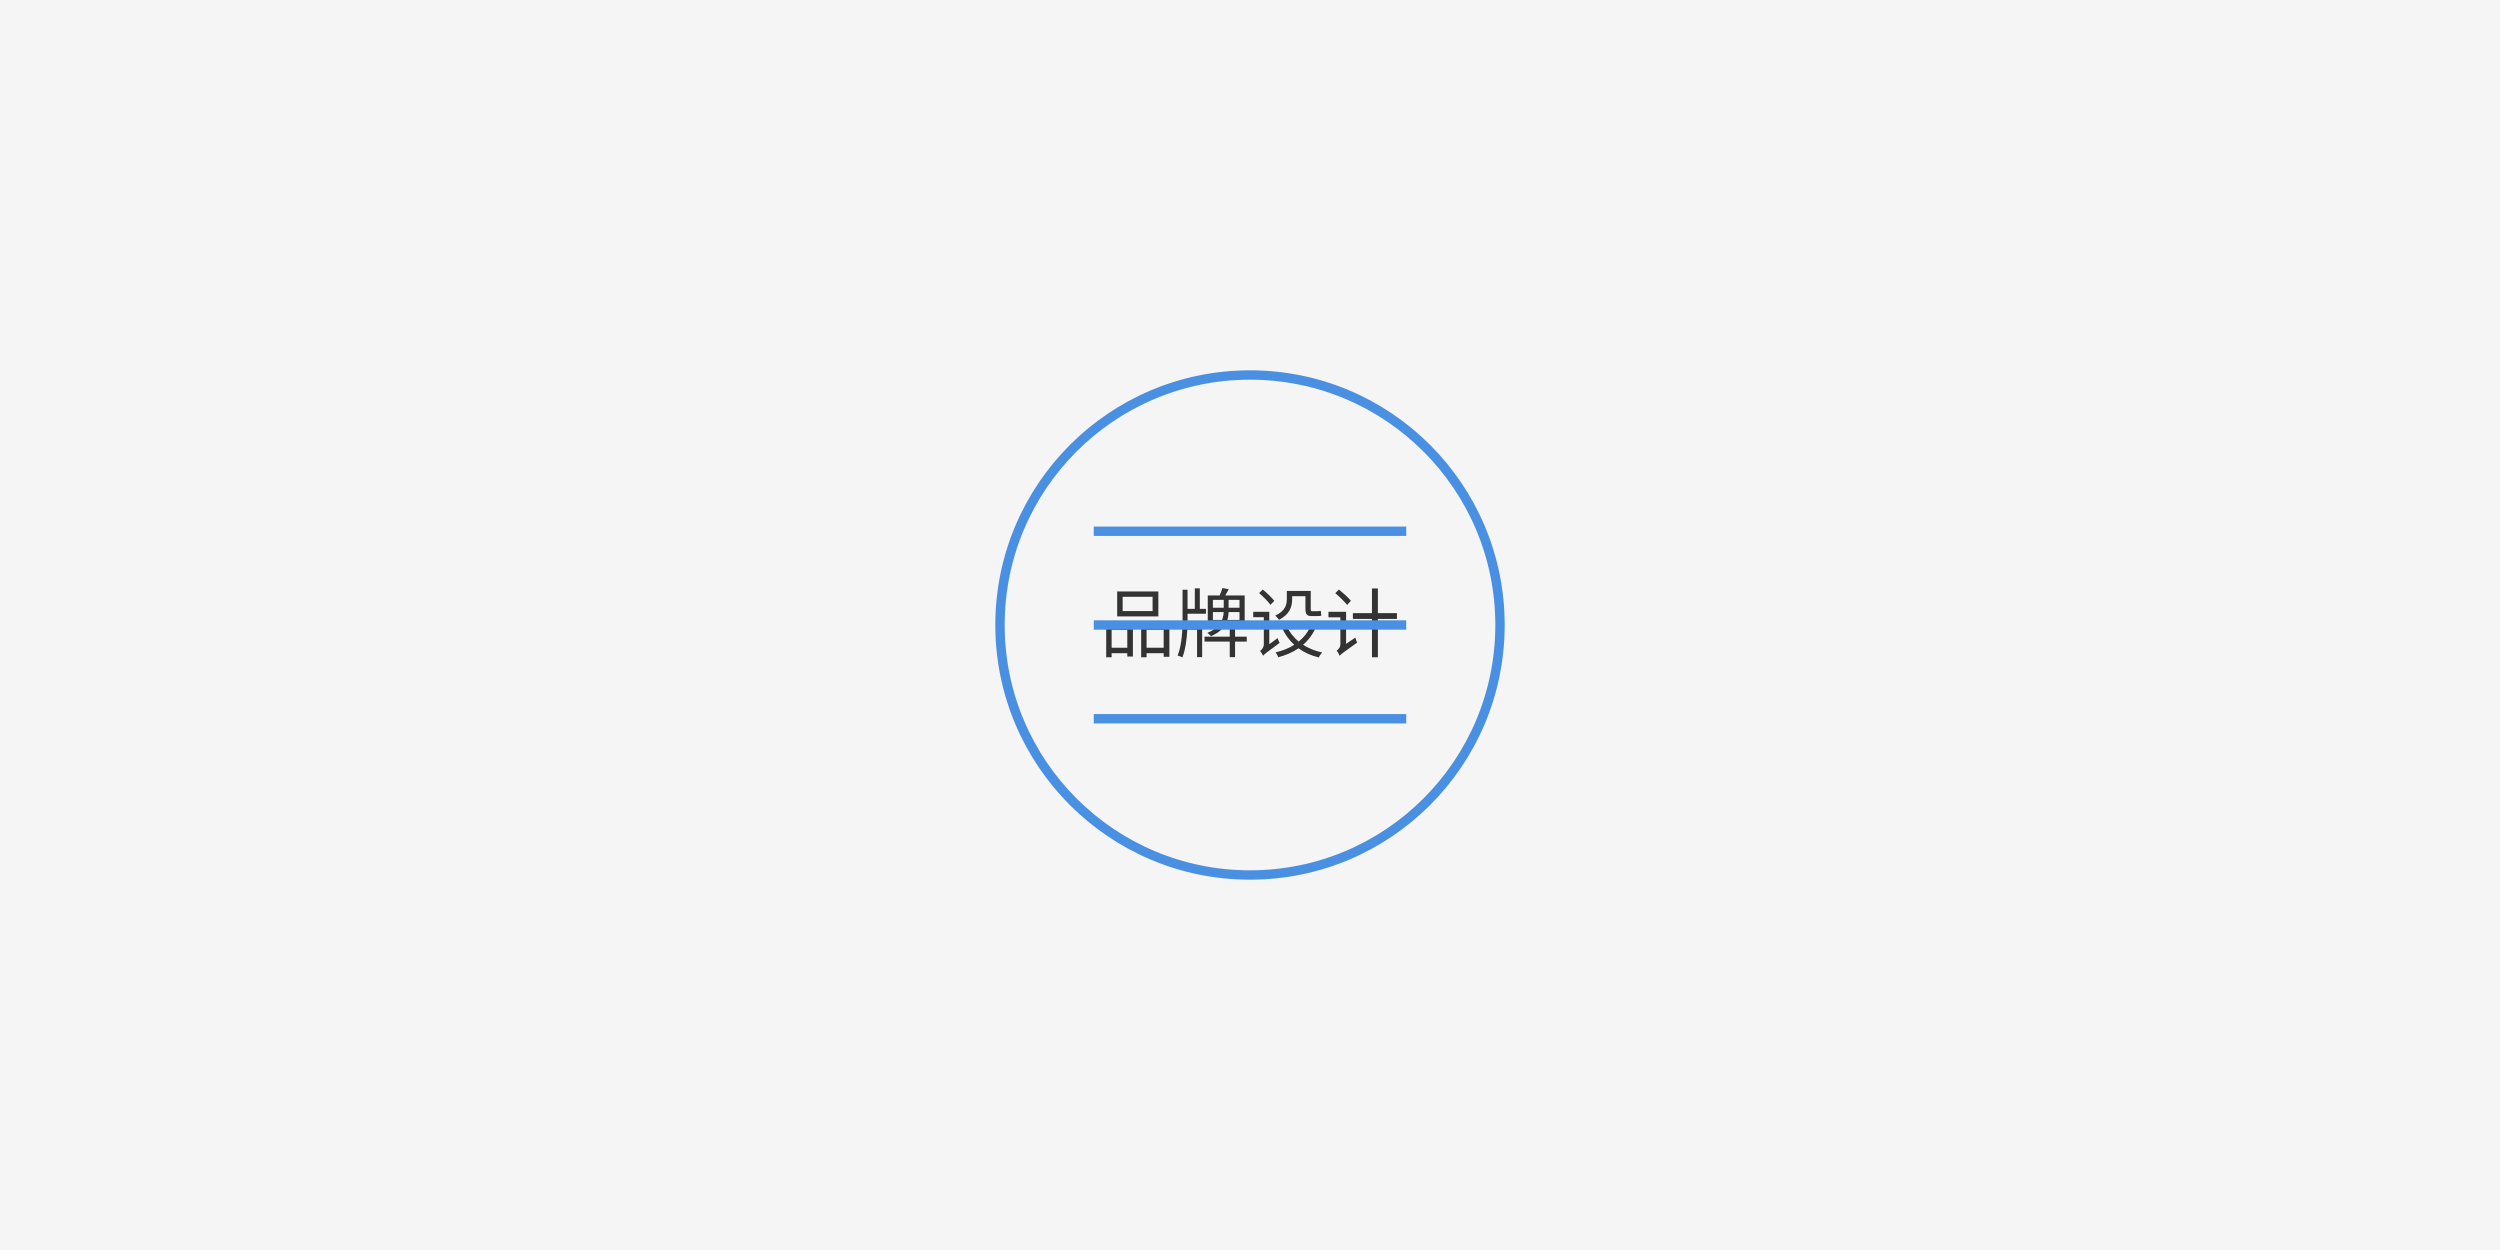
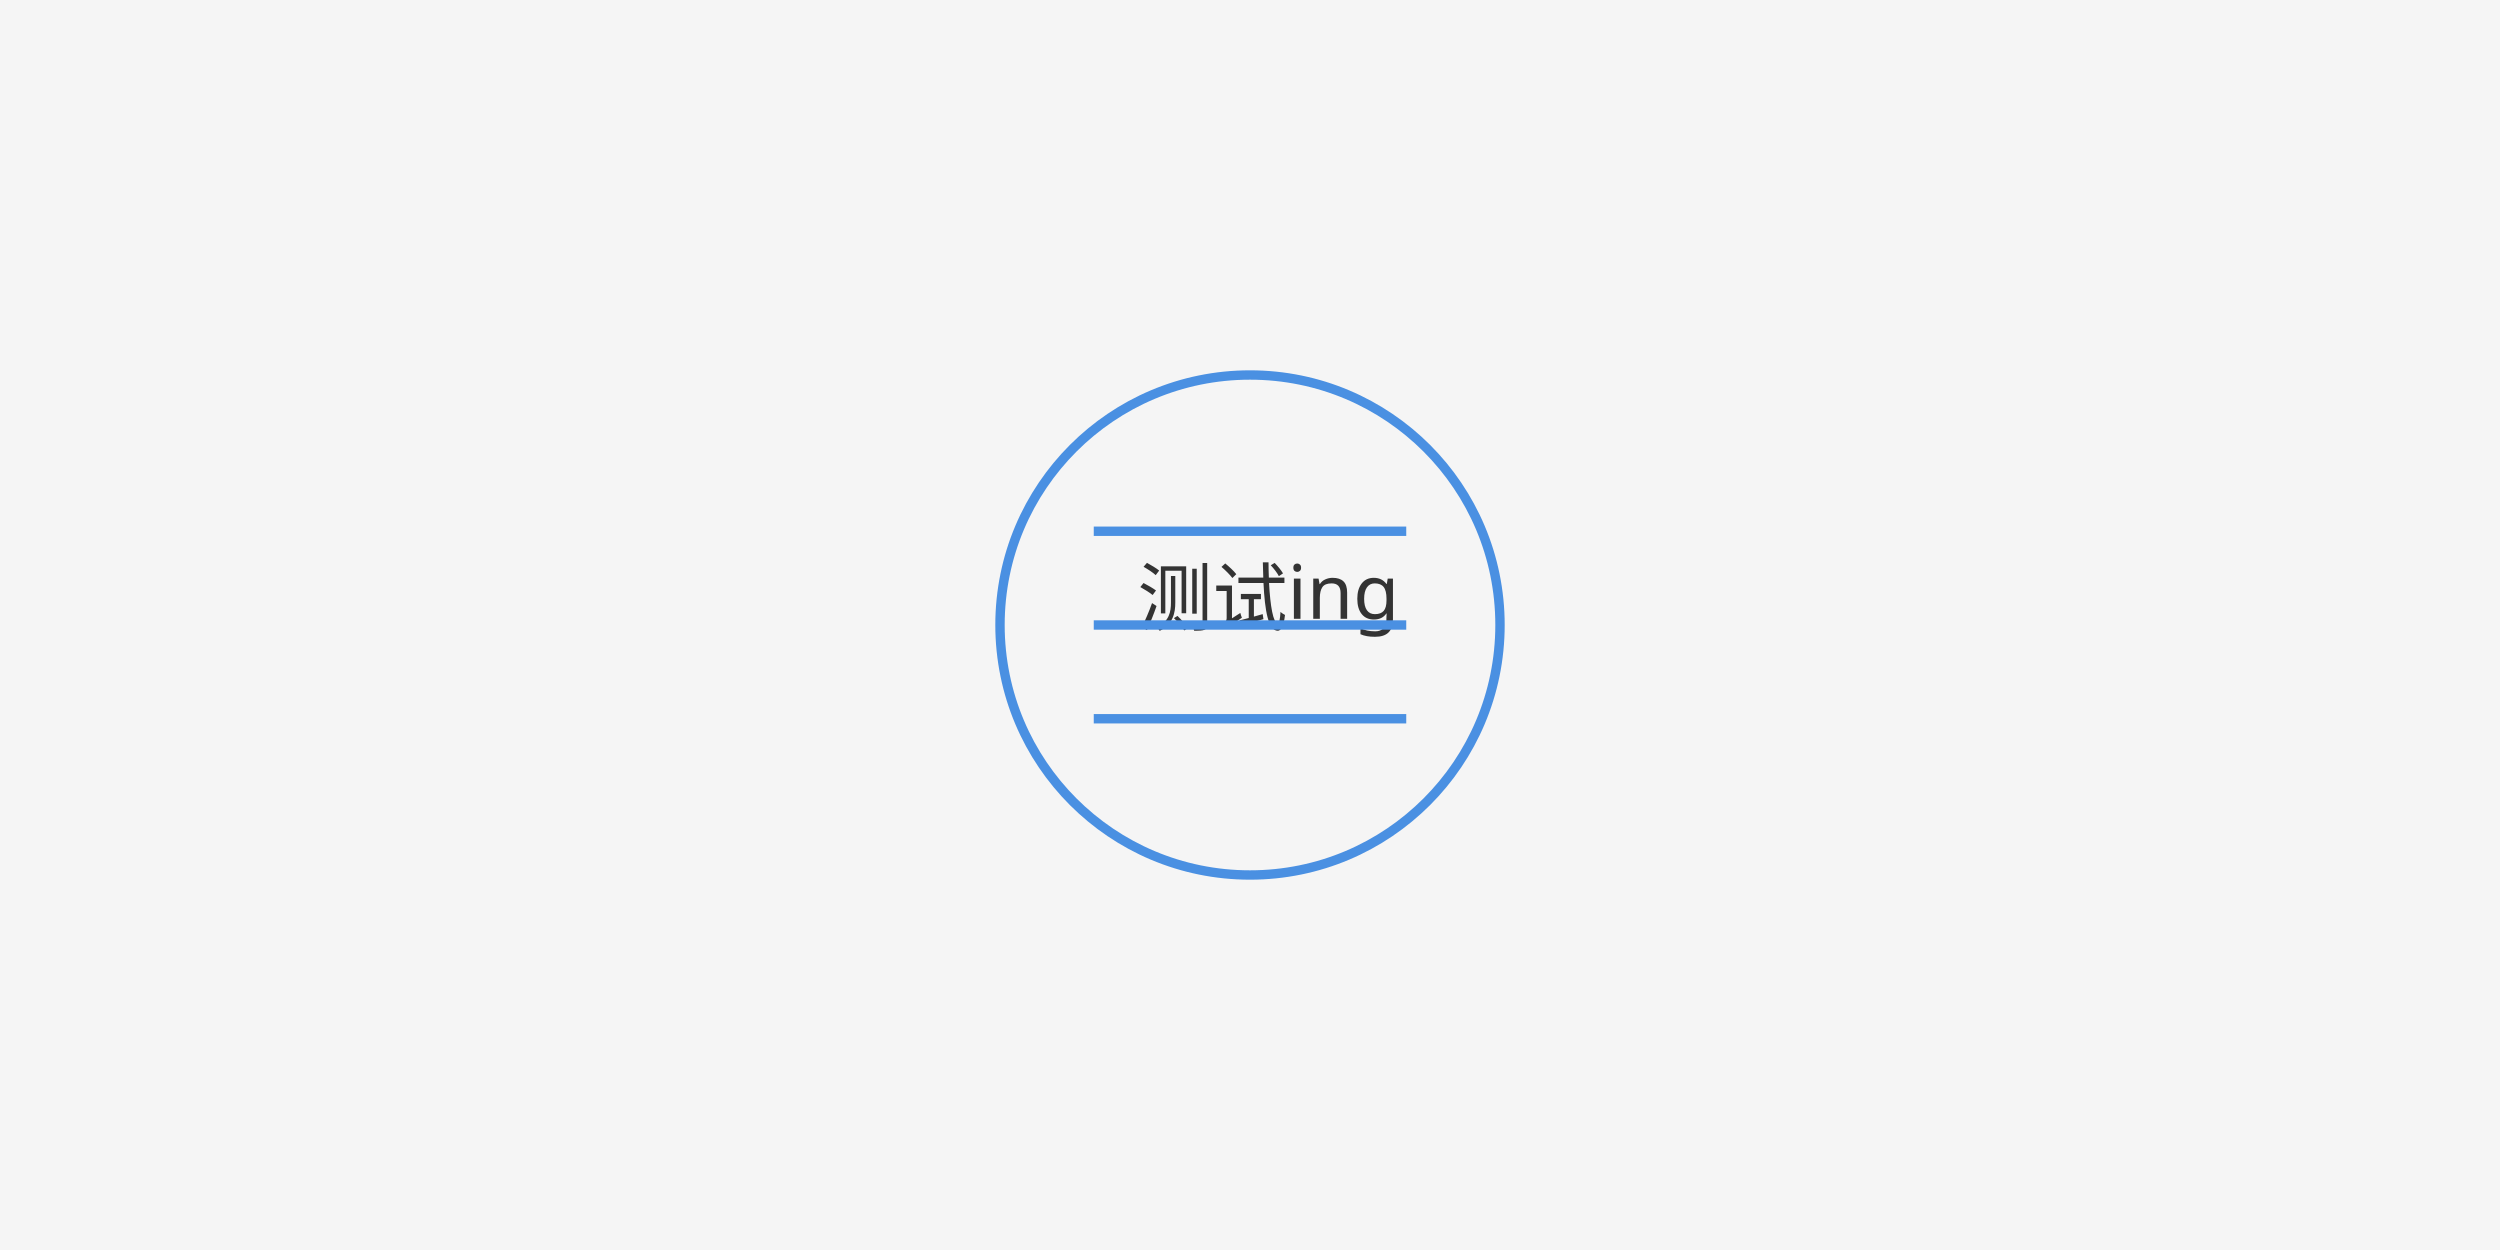
- <svg xmlns="http://www.w3.org/2000/svg" width="800" height="400" viewBox="0 0 800 400">
-   <rect width="800" height="400" fill="#f5f5f5" />
-   <text x="400" y="200" font-family="Arial" font-size="24" fill="#333" text-anchor="middle" dominant-baseline="middle">品牌设计</text>
-   <circle cx="400" cy="200" r="80" fill="none" stroke="#4a90e2" stroke-width="3" />
-   <path d="M350,170 L450,170 M350,200 L450,200 M350,230 L450,230" stroke="#4a90e2" stroke-width="3" fill="none" />
+ <svg xmlns="http://www.w3.org/2000/svg" version="1.1" id="图层_1" x="0px" y="0px" viewBox="0 0 800 400" style="enable-background:new 0 0 800 400;" xml:space="preserve">
+   <style type="text/css">
+ 	.st0{fill:#F5F5F5;}
+ 	.st1{fill:#333333;}
+ 	.st2{font-family:'AdobeSongStd-Light-GBpc-EUC-H';}
+ 	.st3{font-size:24px;}
+ 	.st4{fill:none;stroke:#4A90E2;stroke-width:3;}
+ </style>
+   <rect y="0" class="st0" width="800" height="400" />
+   <text transform="matrix(1 0 0 1 364 200)" class="st1 st2 st3">测试ing</text>
+   <circle class="st4" cx="400" cy="200" r="80" />
+   <path class="st4" d="M350,170h100 M350,200h100 M350,230h100" />
</svg>
